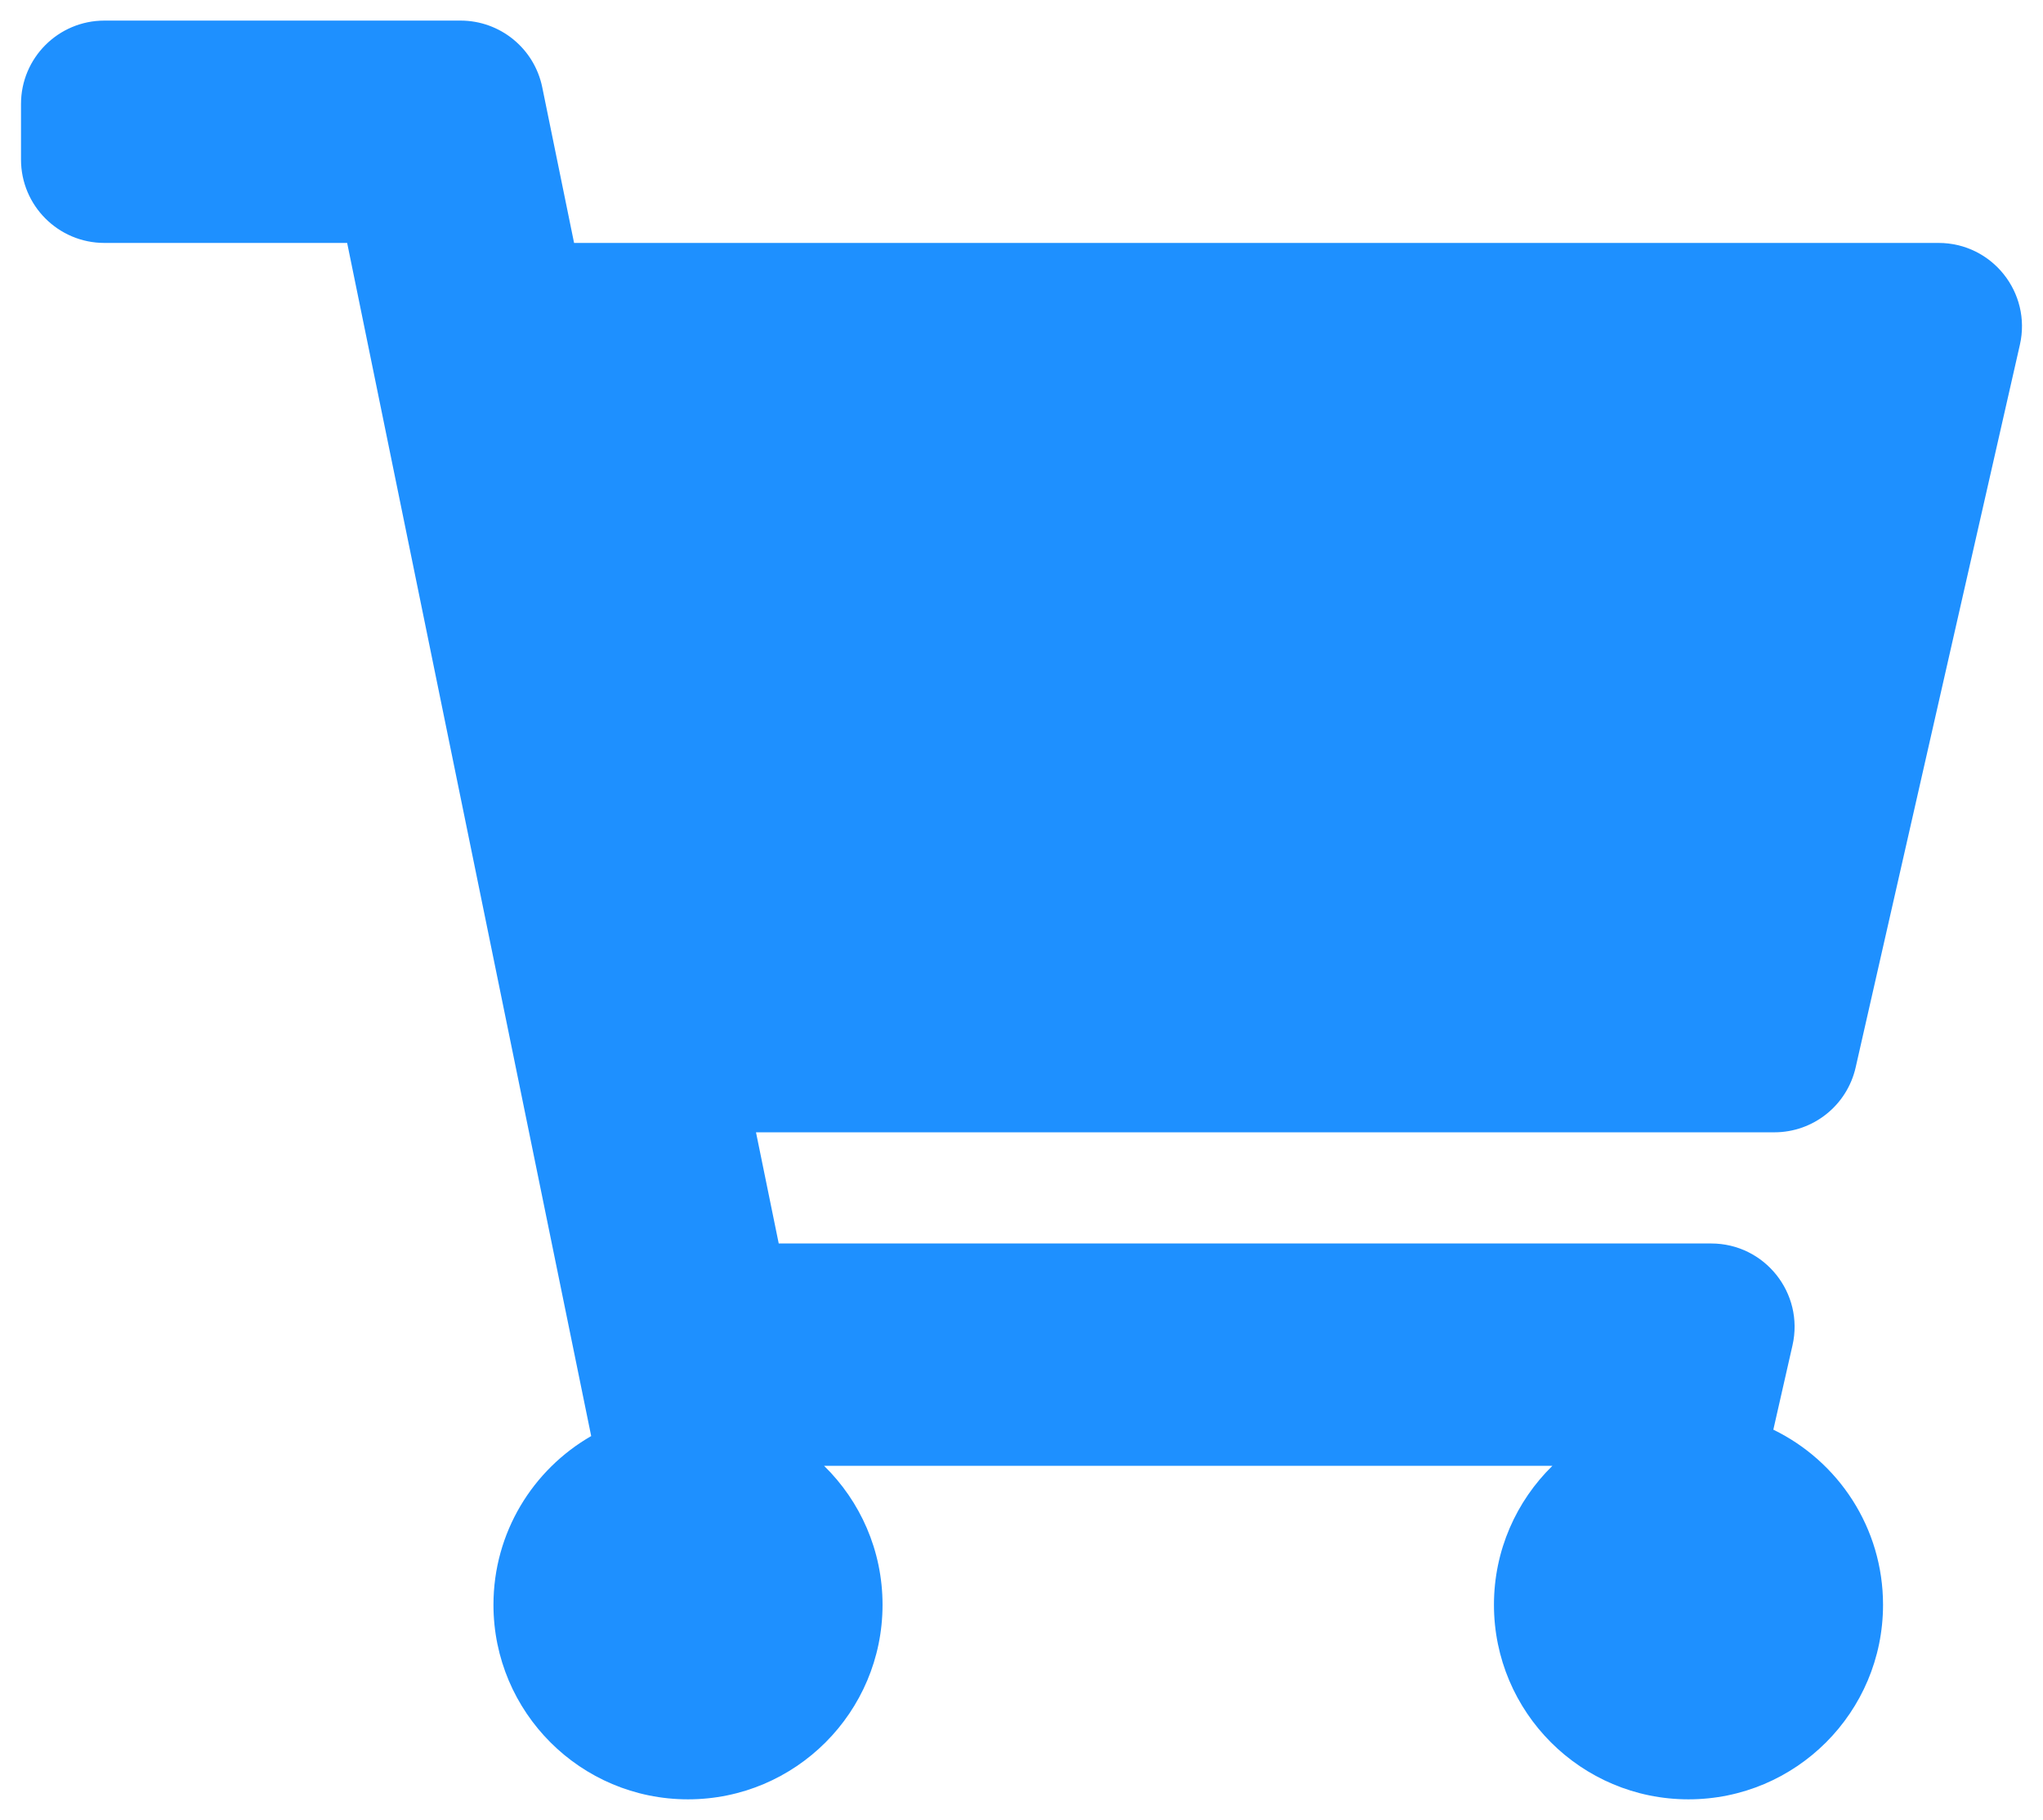
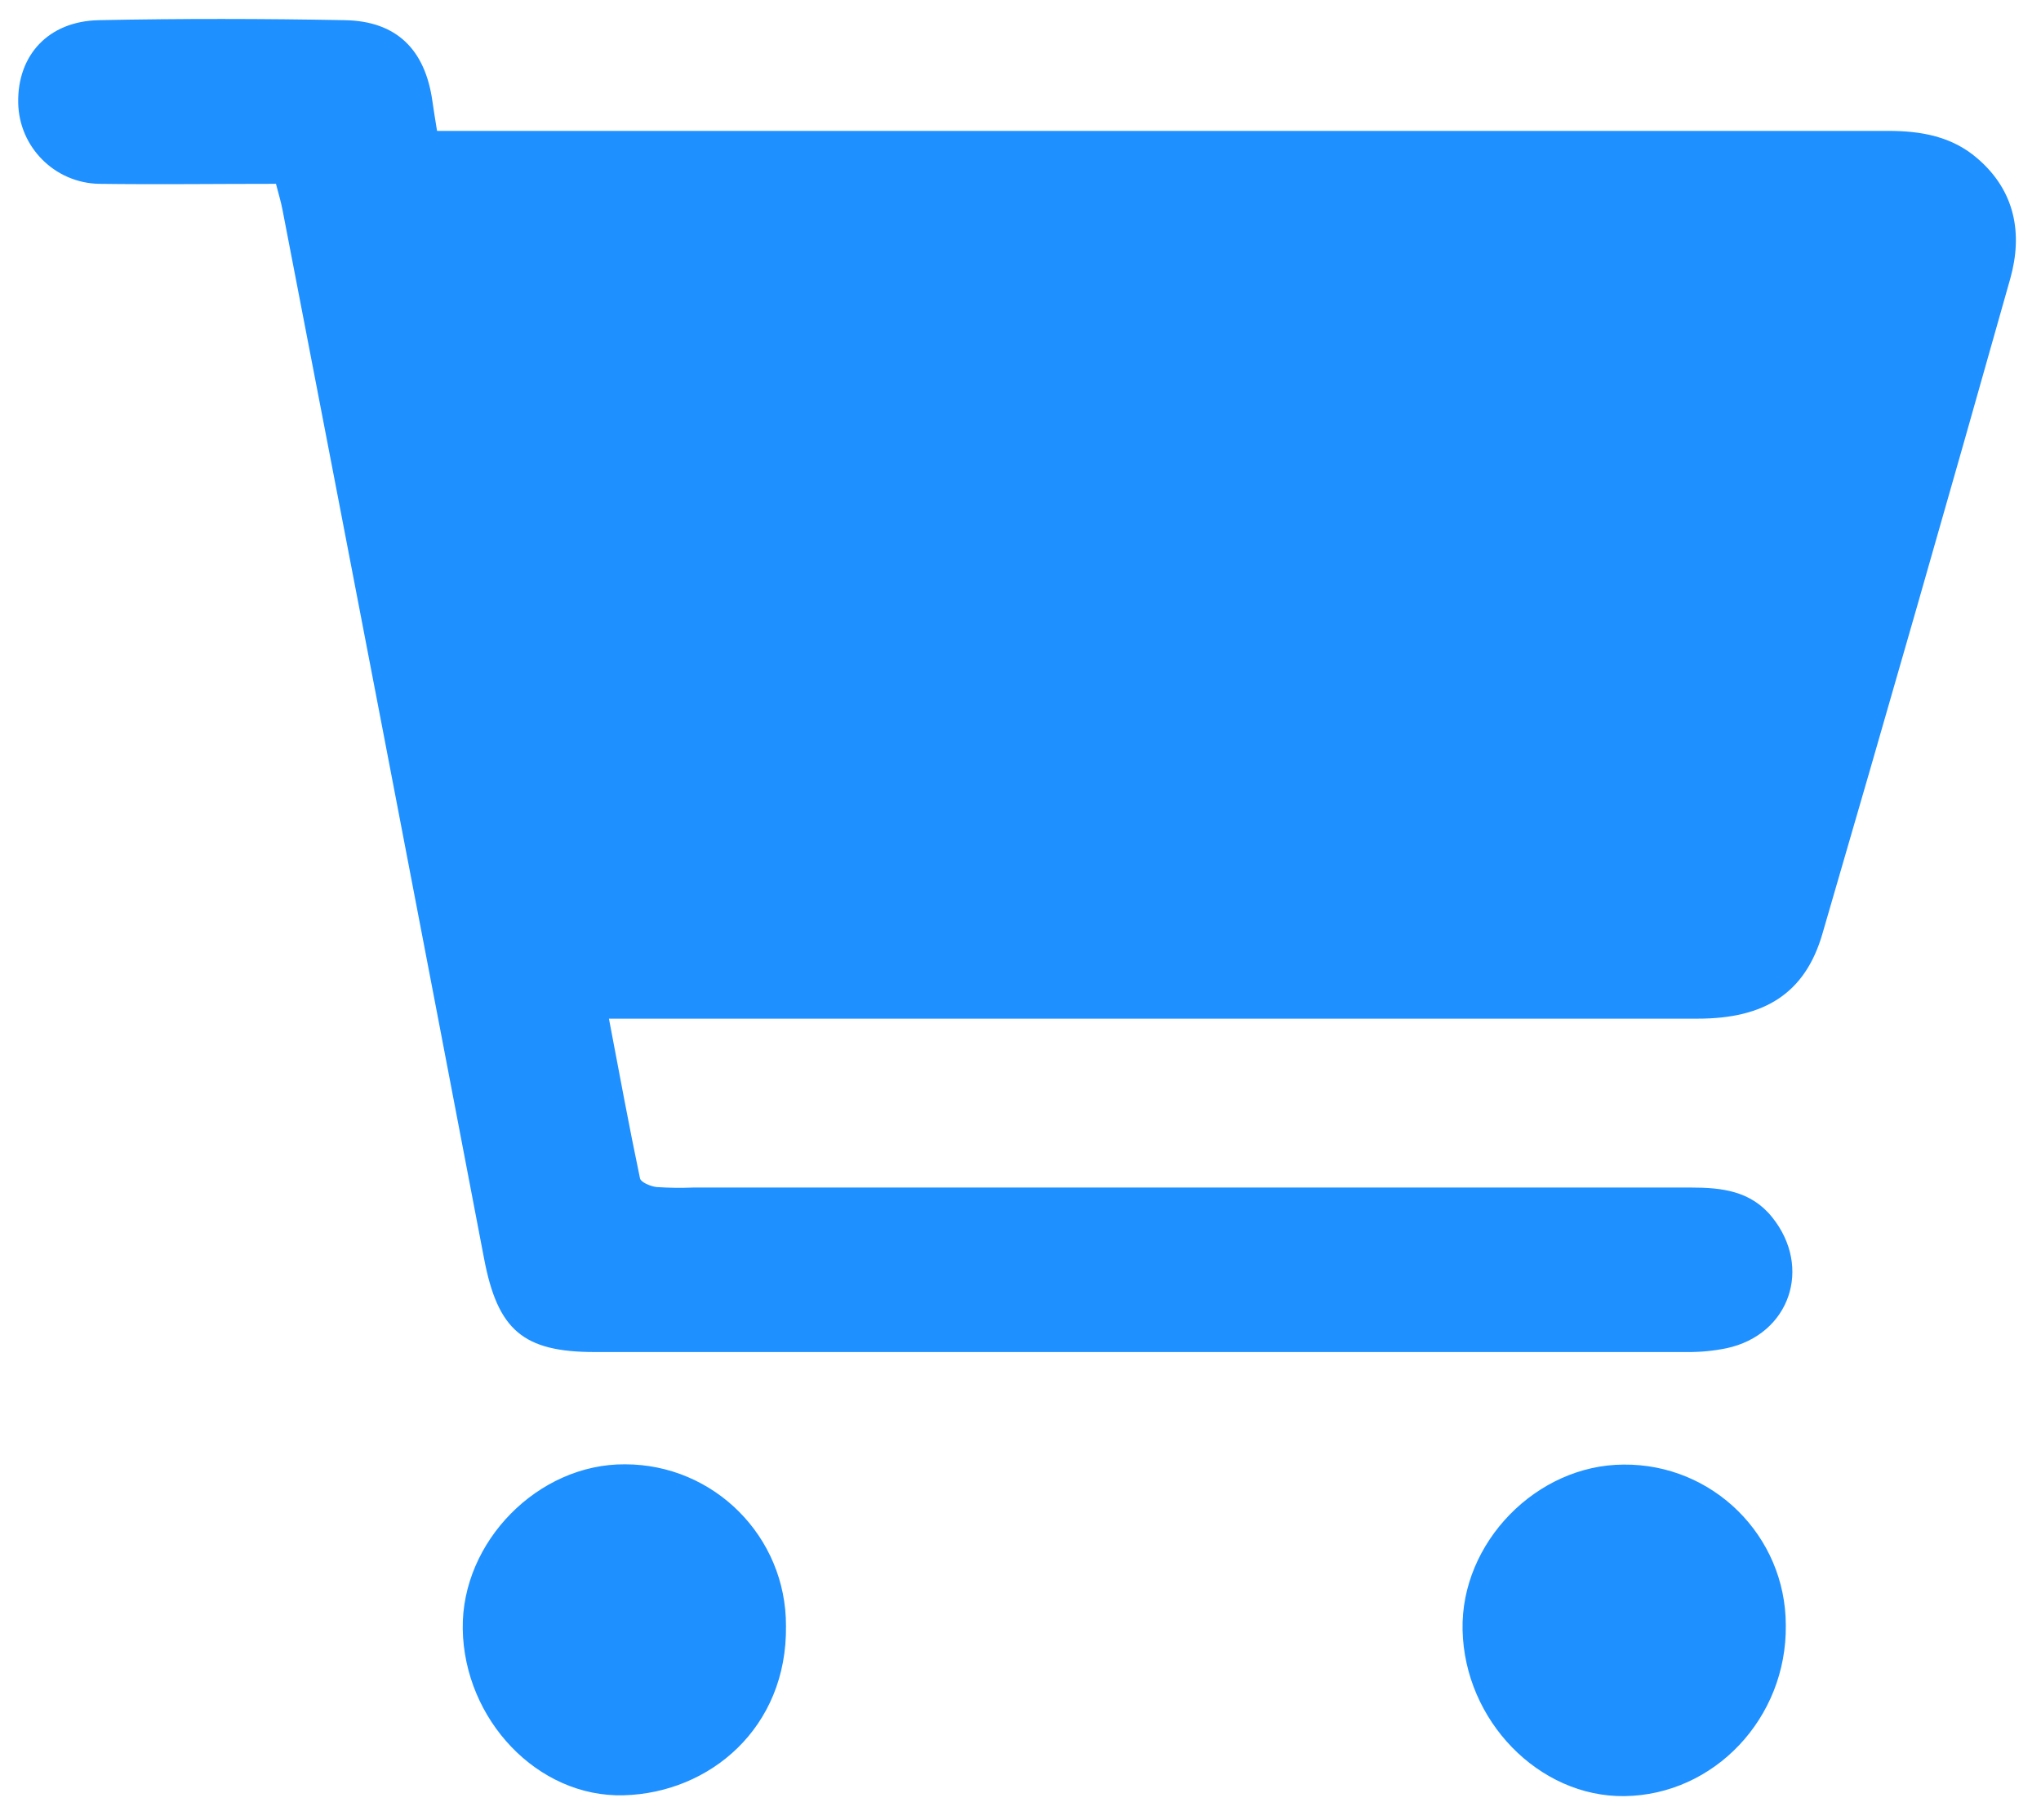
- <svg xmlns="http://www.w3.org/2000/svg" viewBox="0 0 561.313 500">
-   <path d="M 509.841 293.254 L 554.961 94.726 C 558.219 80.392 547.324 66.743 532.624 66.743 L 157.729 66.743 L 148.981 23.973 C 146.801 13.313 137.42 5.658 126.538 5.658 L 28.678 5.658 C 16.028 5.658 5.772 15.912 5.772 28.564 L 5.772 43.835 C 5.772 56.487 16.028 66.743 28.678 66.743 L 95.379 66.743 L 162.428 394.537 C 146.387 403.763 135.577 421.059 135.577 440.891 C 135.577 470.41 159.508 494.341 189.028 494.341 C 218.548 494.341 242.478 470.41 242.478 440.891 C 242.478 425.932 236.324 412.415 226.42 402.713 L 426.519 402.713 C 416.616 412.415 410.463 425.932 410.463 440.891 C 410.463 470.41 434.393 494.341 463.912 494.341 C 493.432 494.341 517.363 470.41 517.363 440.891 C 517.363 419.729 505.06 401.441 487.222 392.782 L 492.487 369.611 C 495.745 355.278 484.849 341.627 470.15 341.627 L 213.955 341.627 L 207.709 311.085 L 487.504 311.085 C 498.2 311.085 507.471 303.684 509.841 293.254 Z" style="fill: rgb(30, 144, 255);" />
+ <svg xmlns="http://www.w3.org/2000/svg" viewBox="0 0 561 500">
+   <path d="M75.854 50.522c-16.214 0-32.428.213-48.621 0-12.19-.237-22.01-10.074-22.228-22.265-.252-13.072 8.283-22.44 22.169-22.711 22.537-.465 45.092-.427 67.628 0 14.178.252 22.051 8.049 24.049 22.246.33 2.404.738 4.789 1.28 8.183h398.905c9.038 0 17.455 1.513 24.418 7.506 10.472 8.941 12.568 20.733 9.096 33.107a21142.48 21142.48 0 01-51.648 180.097c-4.733 16.251-15.787 23.272-34.25 23.272H167.376c2.891 15.167 5.527 29.558 8.534 43.87.233 1.106 2.89 2.211 4.519 2.405 3.382.232 6.776.276 10.163.137h274.159c8.475 0 16.504.892 22.322 8.125 11.172 13.849 4.868 32.311-12.489 36.035a51.58 51.58 0 01-10.783 1.048H163.459c-19.667 0-26.648-6.032-30.392-25.62A144450.643 144450.643 0 0077.638 57.601c-.407-2.134-1.047-4.209-1.784-7.079zM216.037 446.846c.368 27.987-20.927 45.907-44.607 46.548-23.681.639-43.852-20.811-44.239-45.714-.369-23.971 20.733-45.421 44.607-45.246 24.497.011 44.327 19.917 44.239 44.412zM490.855 446.614c.331 25.542-19.646 46.701-44.374 47.012-23.466.272-43.929-20.714-44.471-45.655-.543-23.99 20.326-45.402 44.297-45.46 24.514-.204 44.508 19.588 44.548 44.103z" fill="#1e90ff" />
</svg>
